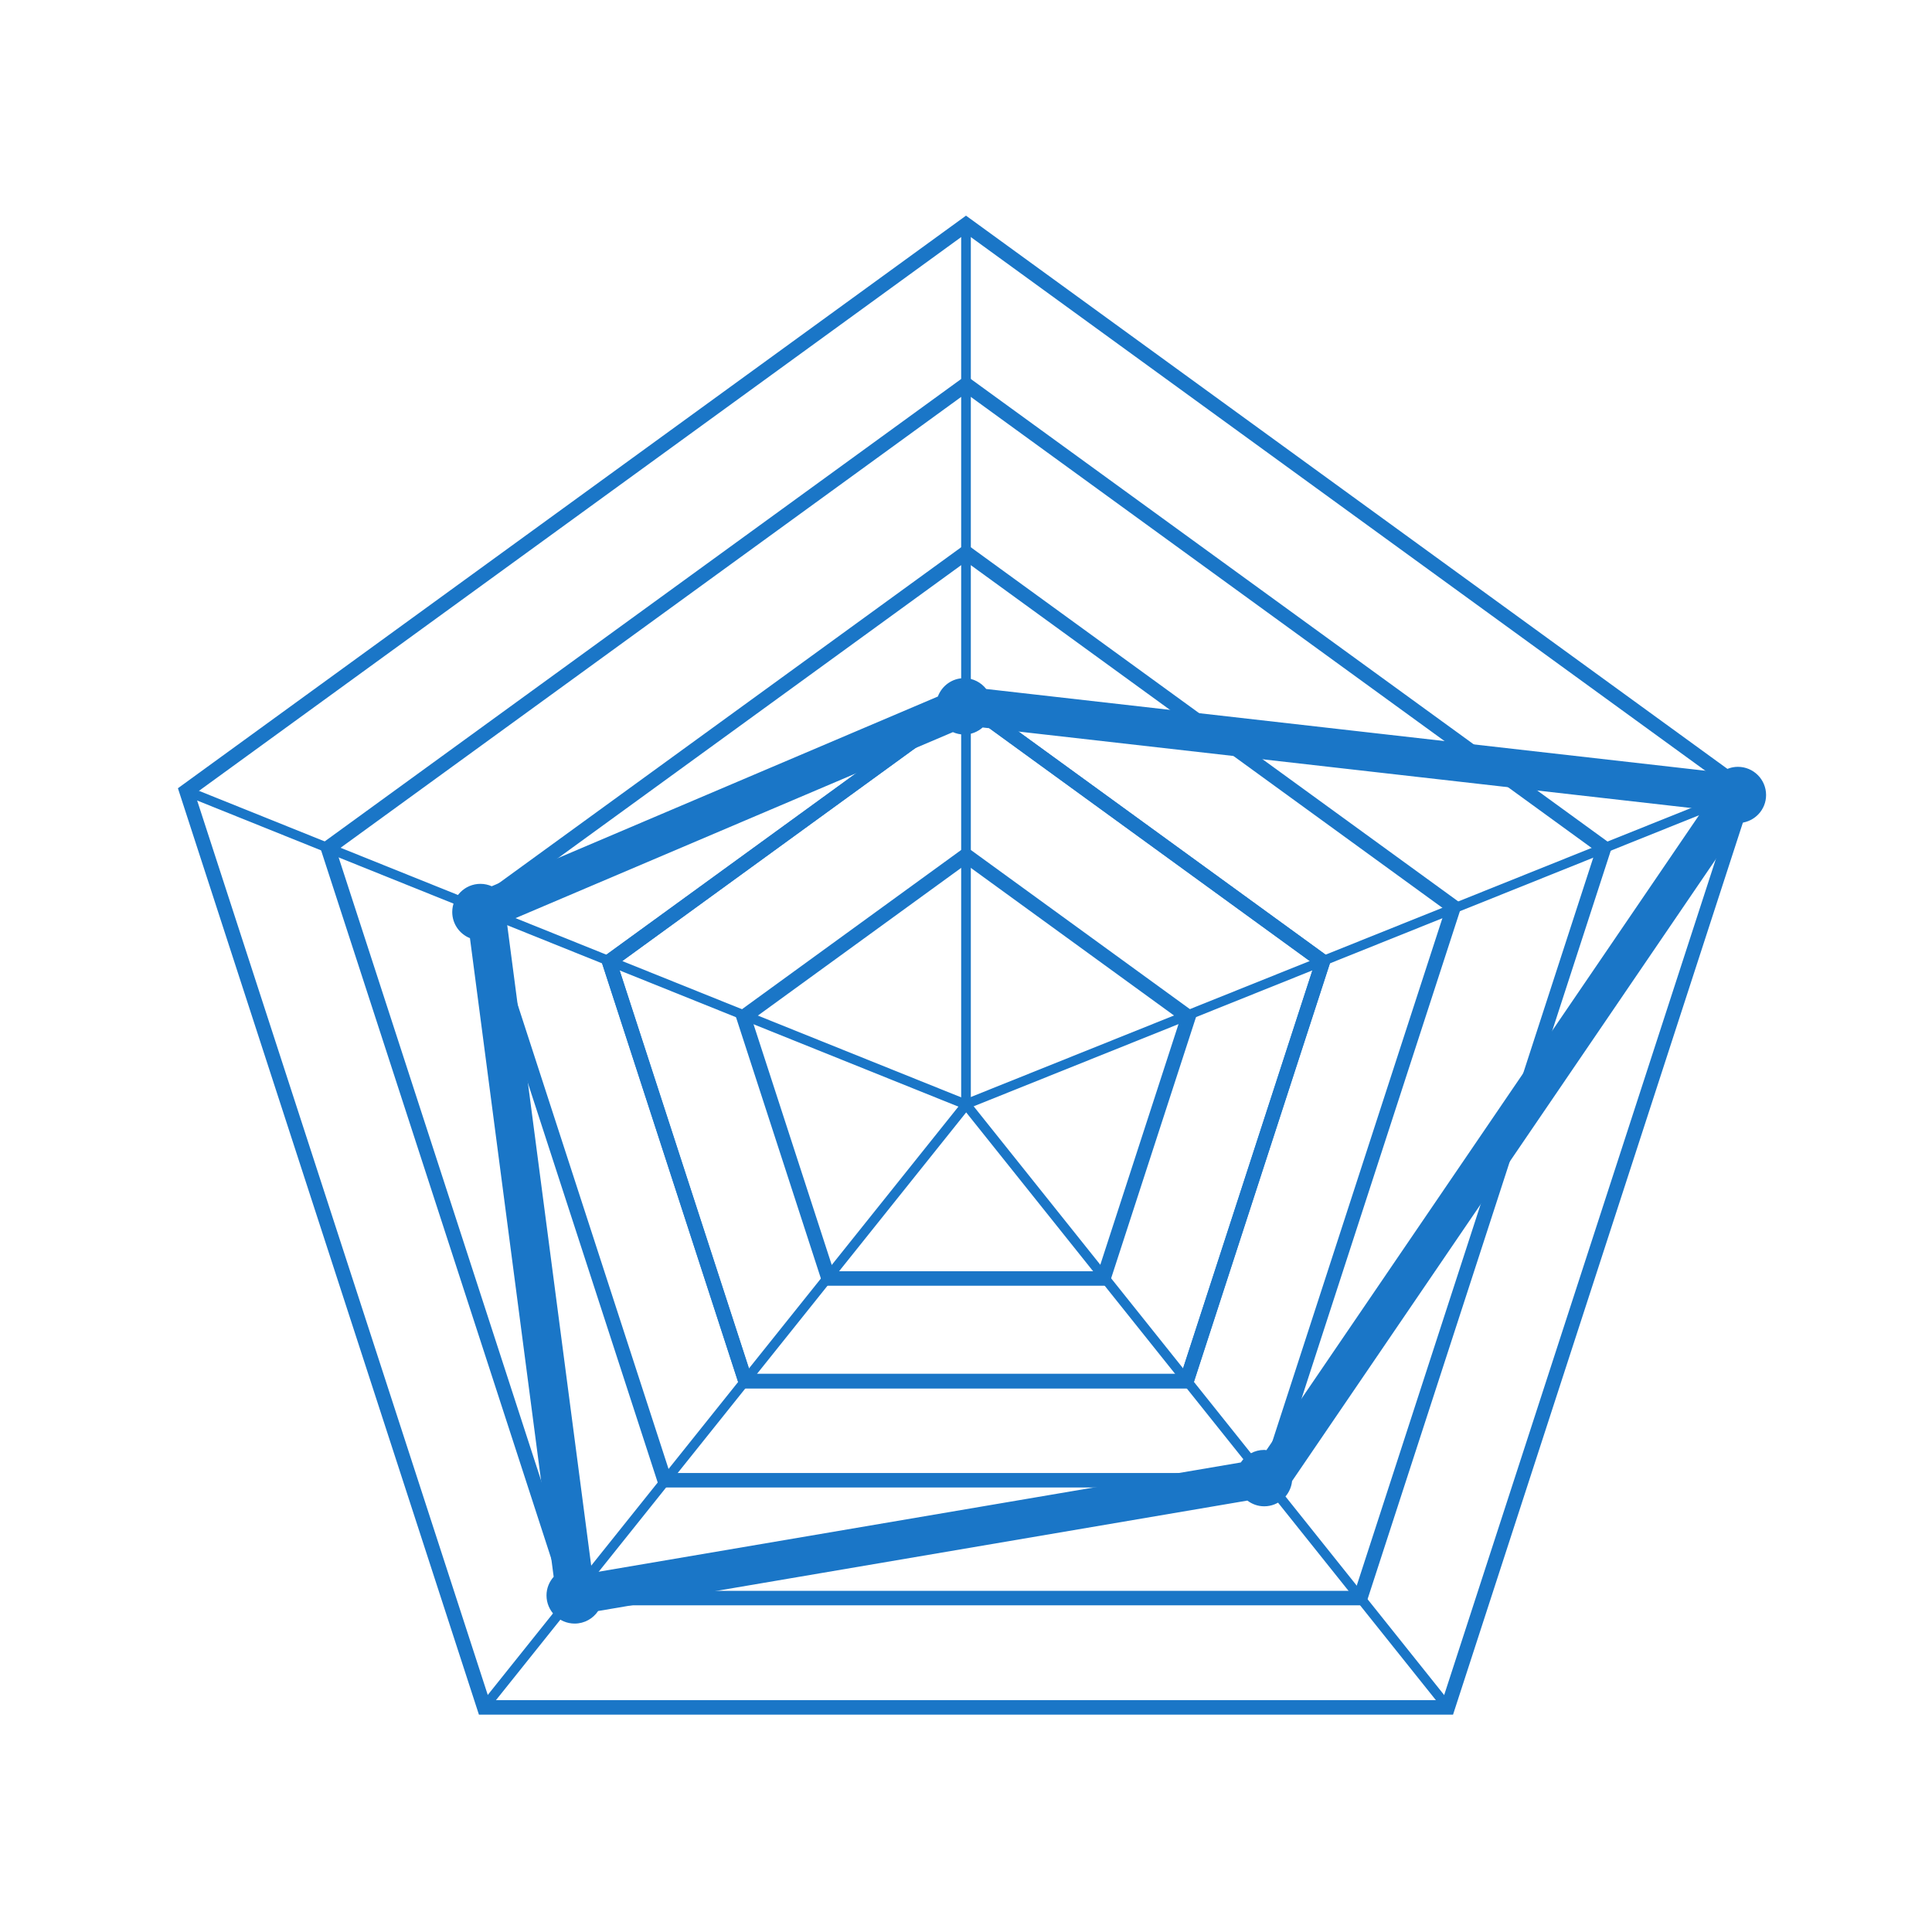
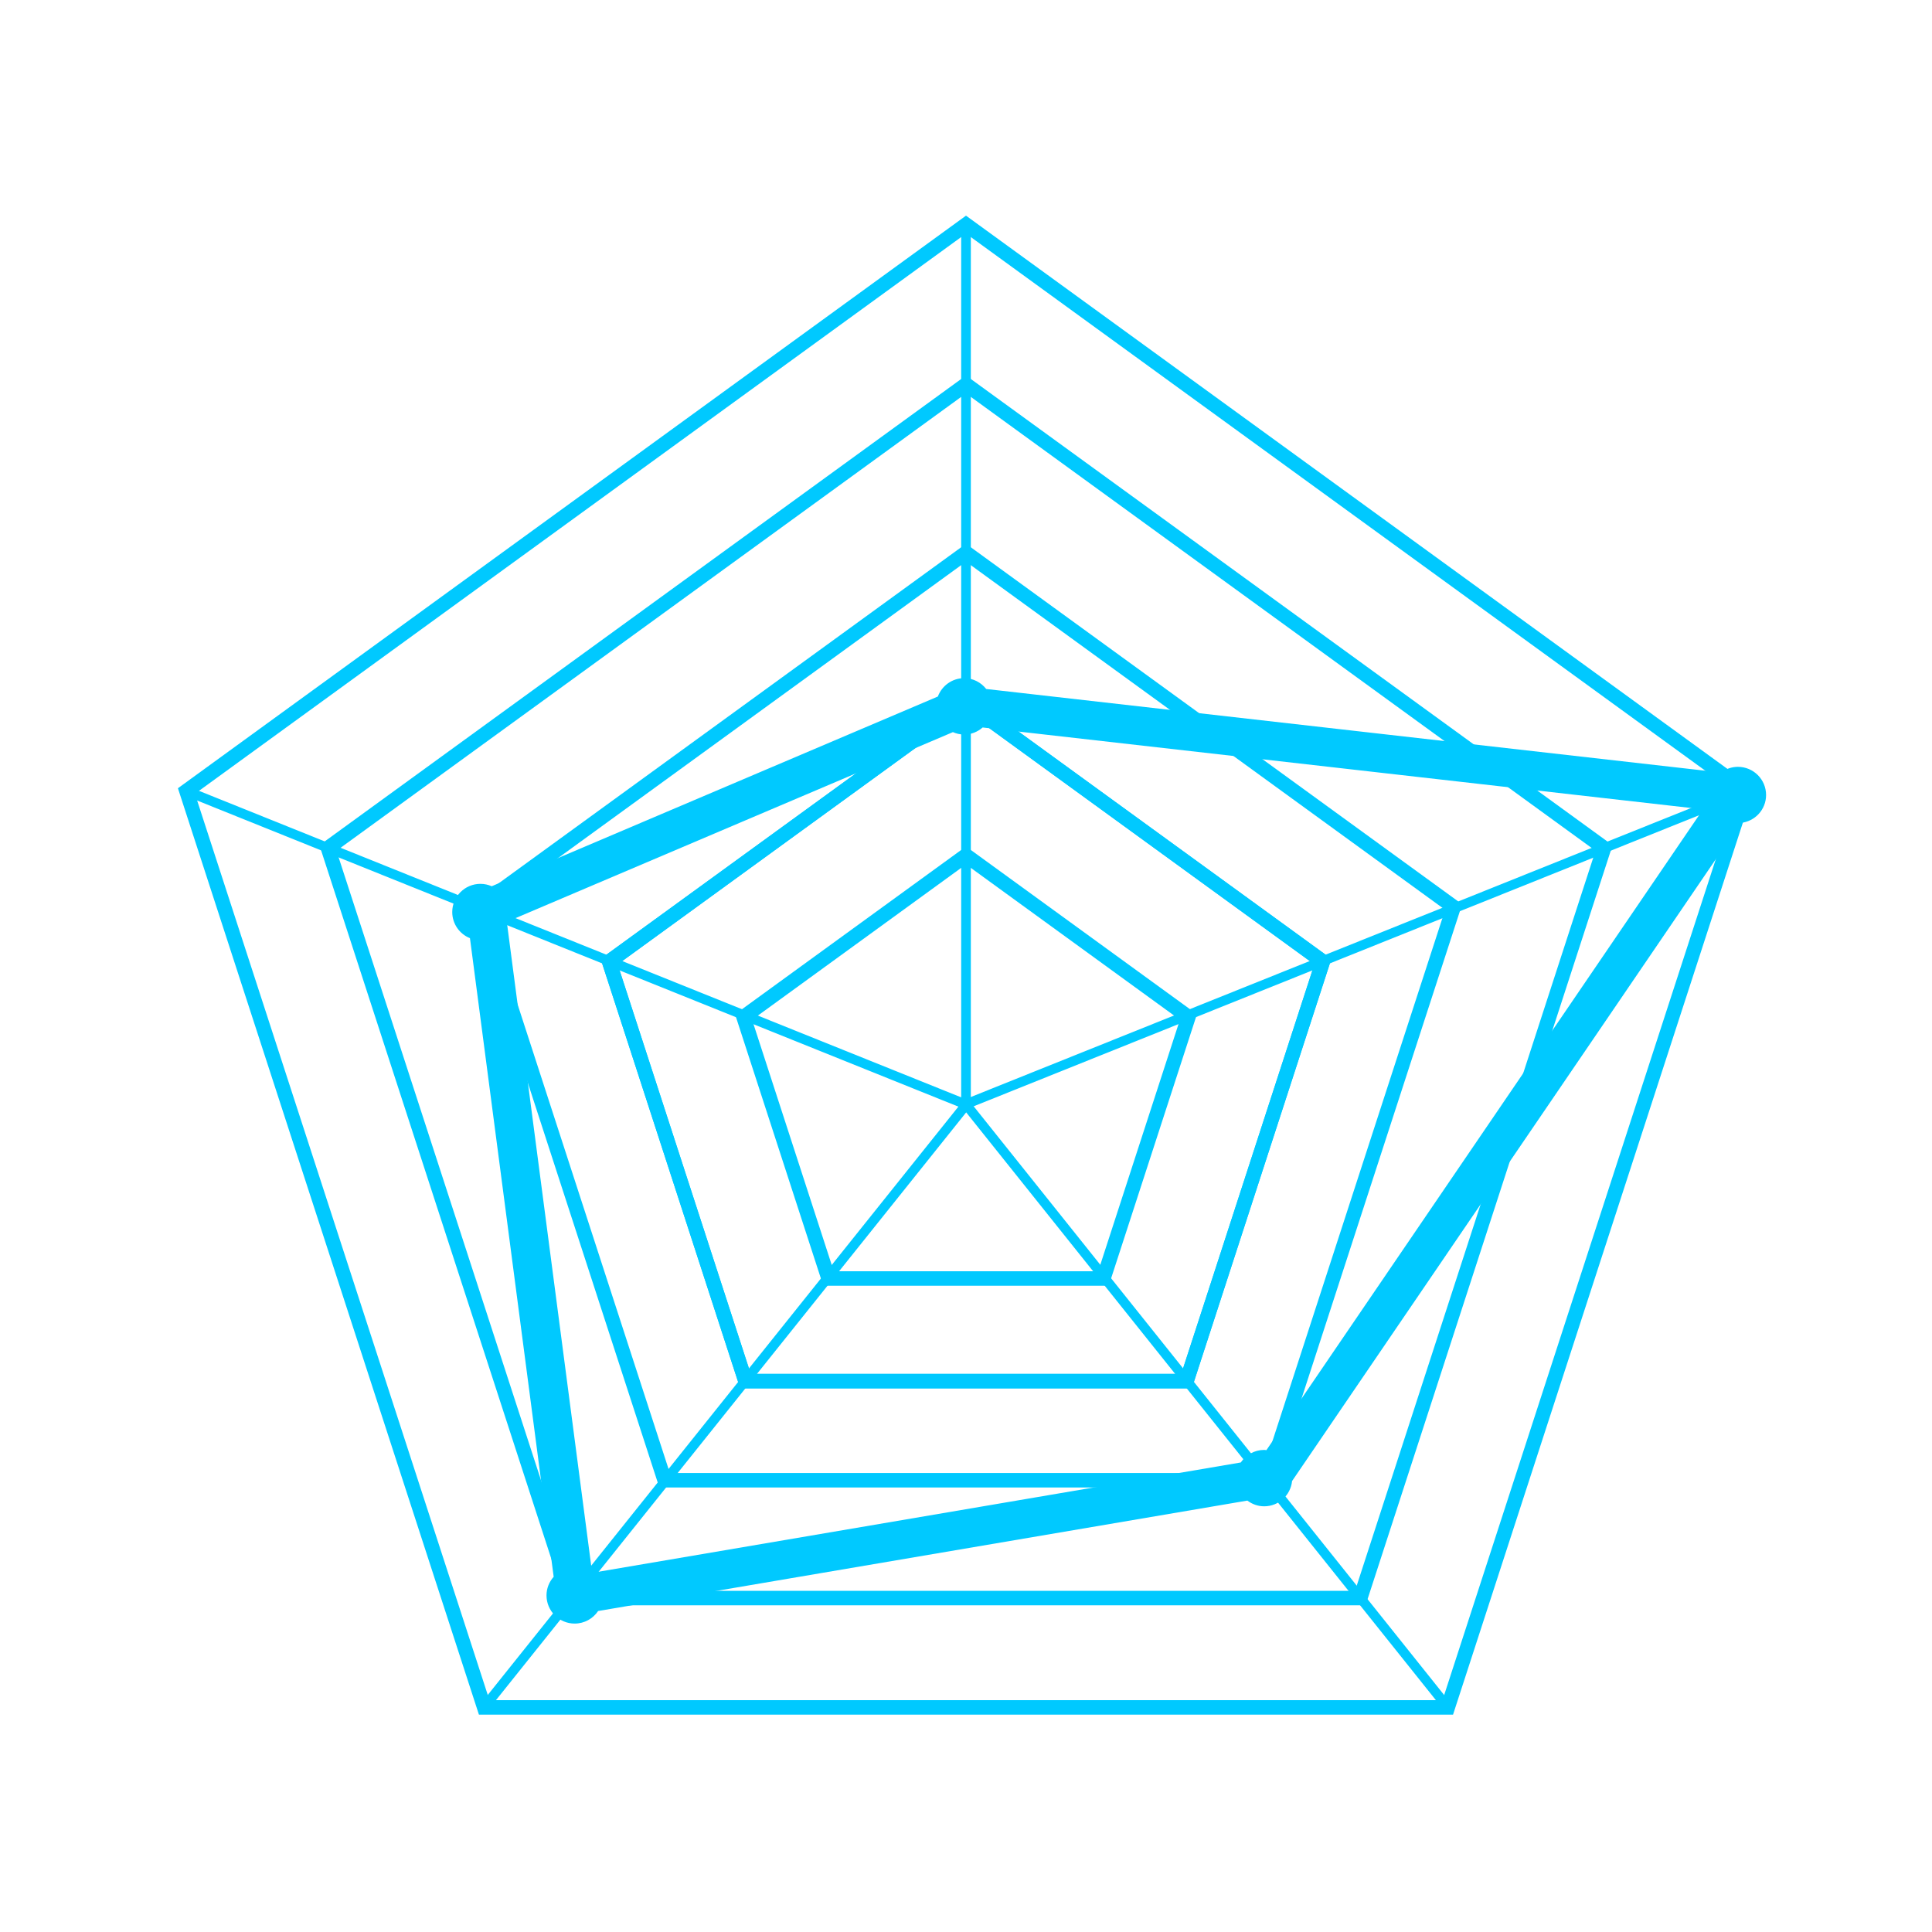
<svg xmlns="http://www.w3.org/2000/svg" enable-background="new -9.209 -11.162 100 100" height="100px" version="1.1" viewBox="-9.209 -11.162 100 100" width="100px" xml:space="preserve">
  <defs />
-   <path style="fill:#1A76C7" d="M66,77.588h-50.42L0,29.637L40.791,0l40.79,29.637L66,77.588z M16.125,76.838h49.33L80.7,29.923L40.791,0.927L0.882,29.923  L16.125,76.838z" />
-   <path style="fill:#1A76C7" d="M61.473,71.928H20.108L7.325,32.587L40.791,8.273l33.465,24.313L61.473,71.928z M20.653,71.178h40.275l12.446-38.305  L40.791,9.2L8.207,32.873L20.653,71.178z" />
-   <path style="fill:#1A76C7" d="M56.663,65.831H24.918l-9.809-30.189l25.681-18.659l25.681,18.659L56.663,65.831z M25.463,65.081h30.654l9.473-29.153  l-24.8-18.019L15.991,35.928L25.463,65.081z" />
-   <path style="fill:#1A76C7" d="M52.479,60.7H29.103L21.88,38.468l18.911-13.74l18.911,13.74L52.479,60.7z M29.648,59.95h22.286l6.887-21.196l-18.03-13.1  l-18.029,13.1L29.648,59.95z" />
-   <path style="fill:#1A76C7" d="M52.479,60.7H29.103L21.88,38.468l18.911-13.74l18.911,13.74L52.479,60.7z M29.648,59.95h22.286l6.887-21.196l-18.03-13.1  l-18.029,13.1L29.648,59.95z" />
-   <path style="fill:#1A76C7" d="M48.178,55.387H33.402l-4.565-14.052l11.954-8.684l11.953,8.684L48.178,55.387z M33.947,54.637h13.687l4.229-13.015  l-11.072-8.044l-11.072,8.044L33.947,54.637z" />
-   <rect style="fill:#1A76C7" height="0.5" transform="matrix(0.9278 0.3731 -0.3731 0.9278 15.6264 -4.9555)" width="43.49" x="-1.129" y="37.643" />
-   <rect style="fill:#1A76C7" height="39.948" transform="matrix(0.7809 0.6247 -0.6247 0.7809 44.6933 -4.1919)" width="0.5" x="28.072" y="41.636" />
-   <rect style="fill:#1A76C7" height="0.5" transform="matrix(0.6243 0.7812 -0.7812 0.6243 68.1426 -18.4578)" width="39.948" x="33.285" y="61.359" />
-   <rect style="fill:#1A76C7" height="43.489" transform="matrix(0.3724 0.9281 -0.9281 0.3724 73.429 -32.7985)" width="0.501" x="60.715" y="16.148" />
-   <rect style="fill:#1A76C7" height="45.542" width="0.5" x="40.541" y="0.463" />
-   <path style="fill:#1A76C7" d="M82.203,29.988c0-0.806-0.653-1.459-1.459-1.459c-0.327,0-0.626,0.112-0.869,0.294L41.838,24.5  c-0.268-0.339-0.677-0.561-1.142-0.561c-0.625,0-1.155,0.397-1.362,0.951L16.242,34.71c-0.179-0.079-0.376-0.124-0.585-0.124  c-0.805,0-1.458,0.654-1.458,1.459c0,0.615,0.38,1.138,0.917,1.353l4.333,33.054c-0.228,0.258-0.371,0.592-0.371,0.963  c0,0.806,0.653,1.459,1.458,1.459c0.506,0,0.952-0.259,1.214-0.65l33.605-5.716c0.243,0.184,0.543,0.296,0.871,0.296  c0.754,0,1.367-0.574,1.443-1.308l23.211-34.063C81.622,31.362,82.203,30.747,82.203,29.988z M56.34,63.897  c-0.038-0.003-0.074-0.012-0.113-0.012c-0.506,0-0.951,0.259-1.213,0.65L21.44,70.247l-4.417-33.695l23.09-9.819  c0.179,0.079,0.375,0.124,0.583,0.124c0.368,0,0.7-0.14,0.957-0.365l37.287,4.238L56.34,63.897z" />
+   <path style="fill:#00C9FF" d="M66,77.588h-50.42L0,29.637L40.791,0l40.79,29.637L66,77.588z M16.125,76.838h49.33L80.7,29.923L40.791,0.927L0.882,29.923  L16.125,76.838z" />
+   <path style="fill:#00C9FF" d="M61.473,71.928H20.108L7.325,32.587L40.791,8.273l33.465,24.313L61.473,71.928z M20.653,71.178h40.275l12.446-38.305  L40.791,9.2L8.207,32.873L20.653,71.178z" />
+   <path style="fill:#00C9FF" d="M56.663,65.831H24.918l-9.809-30.189l25.681-18.659l25.681,18.659L56.663,65.831z M25.463,65.081h30.654l9.473-29.153  l-24.8-18.019L15.991,35.928L25.463,65.081z" />
+   <path style="fill:#00C9FF" d="M52.479,60.7H29.103L21.88,38.468l18.911-13.74l18.911,13.74L52.479,60.7z M29.648,59.95h22.286l6.887-21.196l-18.03-13.1  l-18.029,13.1L29.648,59.95z" />
+   <path style="fill:#00C9FF" d="M52.479,60.7H29.103L21.88,38.468l18.911-13.74l18.911,13.74L52.479,60.7z M29.648,59.95h22.286l6.887-21.196l-18.03-13.1  l-18.029,13.1L29.648,59.95z" />
+   <path style="fill:#00C9FF" d="M48.178,55.387H33.402l-4.565-14.052l11.954-8.684l11.953,8.684L48.178,55.387z M33.947,54.637h13.687l4.229-13.015  l-11.072-8.044l-11.072,8.044L33.947,54.637z" />
+   <rect style="fill:#00C9FF" height="0.5" transform="matrix(0.9278 0.3731 -0.3731 0.9278 15.6264 -4.9555)" width="43.49" x="-1.129" y="37.643" />
+   <rect style="fill:#00C9FF" height="39.948" transform="matrix(0.7809 0.6247 -0.6247 0.7809 44.6933 -4.1919)" width="0.5" x="28.072" y="41.636" />
+   <rect style="fill:#00C9FF" height="0.5" transform="matrix(0.6243 0.7812 -0.7812 0.6243 68.1426 -18.4578)" width="39.948" x="33.285" y="61.359" />
+   <rect style="fill:#00C9FF" height="43.489" transform="matrix(0.3724 0.9281 -0.9281 0.3724 73.429 -32.7985)" width="0.501" x="60.715" y="16.148" />
+   <rect style="fill:#00C9FF" height="45.542" width="0.5" x="40.541" y="0.463" />
+   <path style="fill:#00C9FF" d="M82.203,29.988c0-0.806-0.653-1.459-1.459-1.459c-0.327,0-0.626,0.112-0.869,0.294L41.838,24.5  c-0.268-0.339-0.677-0.561-1.142-0.561c-0.625,0-1.155,0.397-1.362,0.951L16.242,34.71c-0.179-0.079-0.376-0.124-0.585-0.124  c-0.805,0-1.458,0.654-1.458,1.459c0,0.615,0.38,1.138,0.917,1.353l4.333,33.054c-0.228,0.258-0.371,0.592-0.371,0.963  c0,0.806,0.653,1.459,1.458,1.459c0.506,0,0.952-0.259,1.214-0.65l33.605-5.716c0.243,0.184,0.543,0.296,0.871,0.296  c0.754,0,1.367-0.574,1.443-1.308l23.211-34.063C81.622,31.362,82.203,30.747,82.203,29.988z M56.34,63.897  c-0.038-0.003-0.074-0.012-0.113-0.012c-0.506,0-0.951,0.259-1.213,0.65L21.44,70.247l-4.417-33.695l23.09-9.819  c0.179,0.079,0.375,0.124,0.583,0.124c0.368,0,0.7-0.14,0.957-0.365l37.287,4.238L56.34,63.897z" />
</svg>
